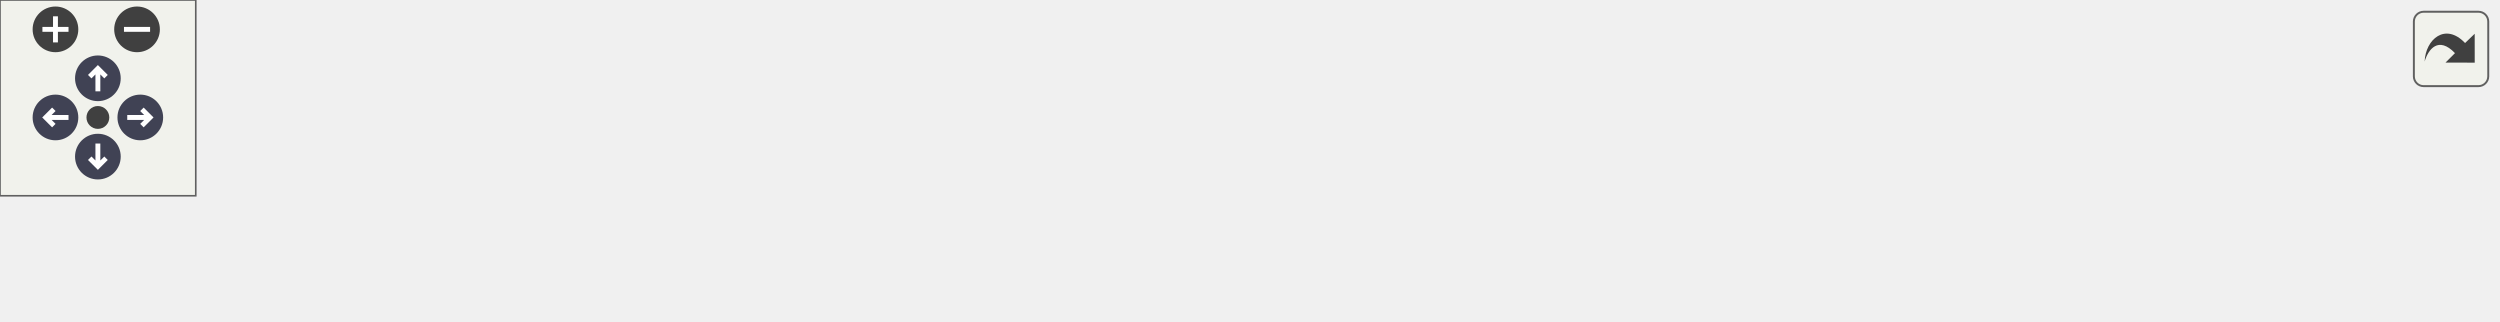
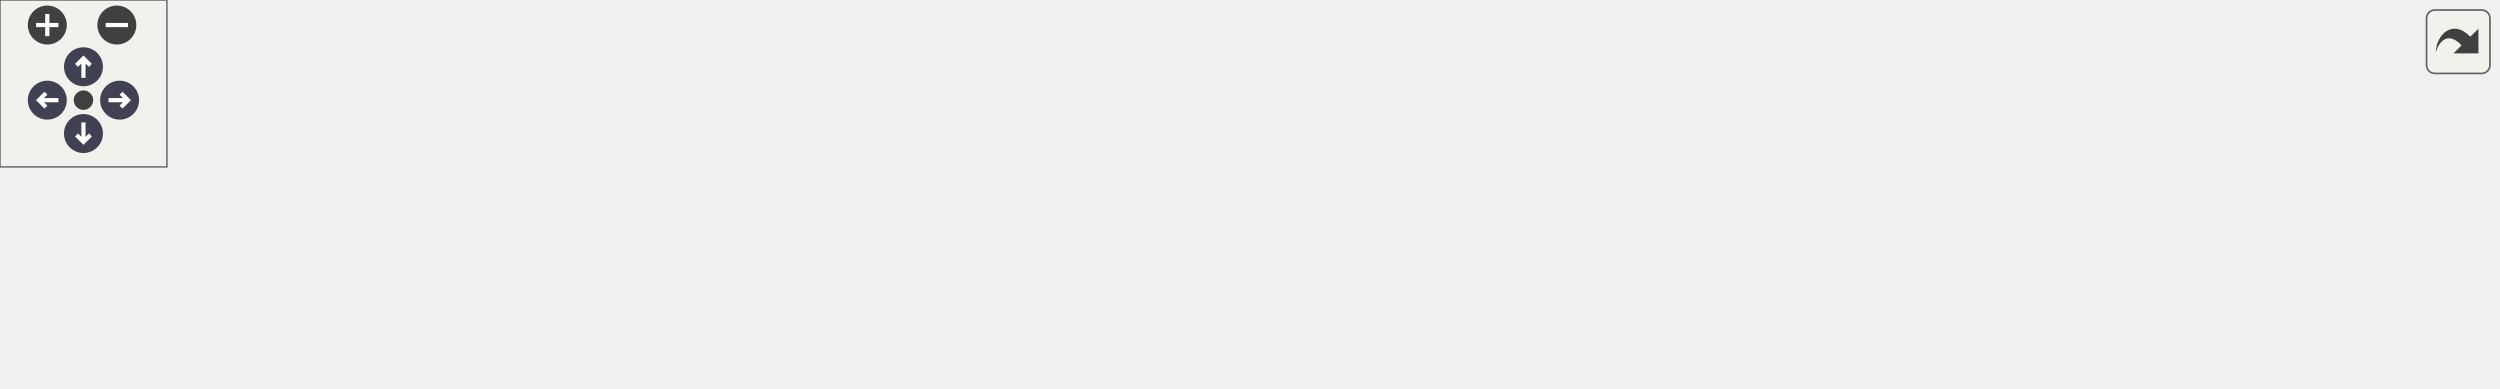
<svg xmlns="http://www.w3.org/2000/svg" xmlns:xlink="http://www.w3.org/1999/xlink" id="main" version="1.1" xml:space="preserve">
  <style type="text/css">
.node, .edge {opacity: 0.7;}
.node.selected, .edge.selected {opacity: 1;}
.edge:hover path { stroke: red; }
.edge:hover polygon { stroke: red; fill: red; }
</style>
  <defs>
    <circle id="rim" cx="0" cy="0" r="7" />
    <circle id="rim2" cx="0" cy="0" r="3.5" />
    <g id="zoomPlus">
      <use xlink:href="#rim" fill="#404040">
        <set attributeName="fill" to="#808080" begin="zoomplus.mouseover" end="zoomplus.mouseout" />
      </use>
      <path d="M-4,0h8M0,-4v8" fill="none" stroke="white" stroke-width="1.5" pointer-events="none" />
    </g>
    <g id="zoomMin">
      <use xlink:href="#rim" fill="#404040">
        <set attributeName="fill" to="#808080" begin="zoomminus.mouseover" end="zoomminus.mouseout" />
      </use>
      <path d="M-4,0h8" fill="none" stroke="white" stroke-width="1.5" pointer-events="none" />
    </g>
    <g id="arrowUp" transform="translate(30 24)">
      <use xlink:href="#rim" />
      <path pointer-events="none" fill="none" stroke="white" stroke-width="1.5" d="M0,-3.0v7 M-2.5,-0.5L0,-3.0L2.5,-0.5" />
    </g>
    <g id="arrowRight" transform="rotate(90) translate(36 -43)">
      <use xlink:href="#rim" />
      <path pointer-events="none" fill="none" stroke="white" stroke-width="1.5" d="M0,-3.0v7 M-2.5,-0.5L0,-3.0L2.5,-0.5" />
    </g>
    <g id="arrowDown" transform="rotate(180) translate(-30 -48)">
      <use xlink:href="#rim" />
      <path pointer-events="none" fill="none" stroke="white" stroke-width="1.5" d="M0,-3.0v7 M-2.5,-0.5L0,-3.0L2.5,-0.5" />
    </g>
    <g id="arrowLeft" transform="rotate(270) translate(-36 17)">
      <use xlink:href="#rim" />
      <path pointer-events="none" fill="none" stroke="white" stroke-width="1.5" d="M0,-3.0v7 M-2.5,-0.5L0,-3.0L2.5,-0.5" />
    </g>
    <g id="resetDef">
      <use xlink:href="#rim2" fill="#404040">
        <set attributeName="fill" to="#808080" begin="reset.mouseover" end="reset.mouseout" />
      </use>
    </g>
  </defs>
  <svg id="graph" class="graph">
    <g id="viewport">
      <g id="Node000001" class="node">
        <g id="a_Node000001">
          <a xlink:title="Absolute application-level Public/Documents path.">
-             <polygon fill="#999999" stroke="none" points="202,-38.25 0,-38.25 0,-19 202,-19 202,-38.25" />
-             <text xml:space="preserve" text-anchor="start" x="8" y="-24.8" font-family="Consolas" font-weight="bold" font-size="11.00">npi::app::appPublicDocumentsDir</text>
+             <polygon fill="#999999" stroke="none" points="202,-54.88 0,-54.88 0,-35.62 202,-35.62 202,-54.88" />
+             <text xml:space="preserve" text-anchor="start" x="8" y="-41.42" font-family="Consolas" font-weight="bold" font-size="11.00">npi::app::appPublicDocumentsDir</text>
          </a>
        </g>
      </g>
      <g id="Node000002" class="node">
        <g id="a_Node000002">
-           <a xlink:href="../../d8/d8e/namespacenpi_1_1win.html#a7eb3918ab23ee7b9bd2d01911ee9913f" target="_top" xlink:title="Show a fatal error box and terminate the process.">
-             <polygon fill="white" stroke="none" points="618,-38.25 476,-38.25 476,-19 618,-19 618,-38.25" />
-             <text xml:space="preserve" text-anchor="middle" x="547" y="-23.8" font-family="Consolas" font-size="11.00">npi::win::abortMsgBox</text>
+           <a xlink:href="../../df/d40/namespaceanonymous__namespace_02_meta_paths_8cpp_03.html#ad34f59342fdb3a04d27ff5ae0320ad25" target="_top" xlink:title="Create subdirectory under base path.">
+             <polygon fill="white" stroke="none" points="672,-79.5 476,-79.5 476,-49 672,-49 672,-79.5" />
+             <text xml:space="preserve" text-anchor="start" x="484" y="-65.05" font-family="Consolas" font-size="11.00">anonymous_namespace</text>
+             <text xml:space="preserve" text-anchor="middle" x="574" y="-53.8" font-family="Consolas" font-size="11.00">{MetaPaths::cpp}::createSubDir</text>
          </a>
        </g>
      </g>
      <g id="edge1_Node000001_Node000002" class="edge">
        <g id="a_edge1_Node000001_Node000002">
          <a xlink:title=" ">
-             <path fill="none" stroke="#63b8ff" d="M201.92,-28.62C283.13,-28.62 395.97,-28.62 469.96,-28.62" />
-             <polygon fill="#63b8ff" stroke="#63b8ff" points="474.89,-28.63 469.89,-30.88 473.61,-28.63 469.89,-28.63 469.89,-28.63 469.89,-28.63 473.61,-28.63 469.89,-26.38 474.89,-28.63" />
+             <path fill="none" stroke="#63b8ff" d="M201.89,-49.28C280.71,-52.46 390.28,-56.88 469.92,-60.09" />
+             <polygon fill="#63b8ff" stroke="#63b8ff" points="474.86,-60.29 469.77,-62.34 473.58,-60.24 469.86,-60.09 469.86,-60.09 469.86,-60.09 473.58,-60.24 469.95,-57.84 474.86,-60.29" />
          </a>
        </g>
      </g>
      <g id="Node000004" class="node">
        <g id="a_Node000004">
          <a xlink:href="../../dc/dba/namespacenpi_1_1app.html#ac0dca24602a75822c6f7fcf63f8781d9" target="_top" xlink:title="Absolute organization-level Public/Documents path.">
-             <polygon fill="white" stroke="none" points="440,-19.25 238,-19.25 238,0 440,0 440,-19.25" />
-             <text xml:space="preserve" text-anchor="middle" x="339" y="-4.8" font-family="Consolas" font-size="11.00">npi::app::orgPublicDocumentsDir</text>
+             <polygon fill="white" stroke="none" points="440,-35.88 238,-35.88 238,-16.62 440,-16.62 440,-35.88" />
+             <text xml:space="preserve" text-anchor="middle" x="339" y="-21.43" font-family="Consolas" font-size="11.00">npi::app::orgPublicDocumentsDir</text>
          </a>
        </g>
      </g>
      <g id="edge3_Node000001_Node000004" class="edge">
        <g id="a_edge3_Node000001_Node000004">
          <a xlink:title=" ">
-             <path fill="none" stroke="#63b8ff" d="M201.74,-20.59C211.84,-19.78 222.12,-18.95 232.27,-18.14" />
-             <polygon fill="#63b8ff" stroke="#63b8ff" points="237.02,-17.75 232.22,-20.4 235.74,-17.86 232.04,-18.16 232.04,-18.16 232.04,-18.16 235.74,-17.86 231.86,-15.91 237.02,-17.75" />
+             <path fill="none" stroke="#63b8ff" d="M201.74,-37.22C211.84,-36.41 222.12,-35.58 232.27,-34.76" />
+             <polygon fill="#63b8ff" stroke="#63b8ff" points="237.02,-34.38 232.22,-37.02 235.74,-34.48 232.04,-34.78 232.04,-34.78 232.04,-34.78 235.74,-34.48 231.86,-32.54 237.02,-34.38" />
          </a>
        </g>
      </g>
      <g id="Node000003" class="node">
        <g id="a_Node000003">
-           <a xlink:href="../../d8/d8e/namespacenpi_1_1win.html#aa203e14a9085aa2fa437ea050b780b15" target="_top" xlink:title="Show a Windows message box with custom flags.">
-             <polygon fill="white" stroke="none" points="766,-38.25 654,-38.25 654,-19 766,-19 766,-38.25" />
-             <text xml:space="preserve" text-anchor="middle" x="710" y="-23.8" font-family="Consolas" font-size="11.00">npi::win::msgBox</text>
+           <a xlink:href="../../dc/dba/namespacenpi_1_1app.html#a9f6fcbf29fc09e84fd4f574b3eae5fdf" target="_top" xlink:title="Emergency startup fatal error message box.">
+             <polygon fill="white" stroke="none" points="898,-48.88 708,-48.88 708,-29.62 898,-29.62 898,-48.88" />
+             <text xml:space="preserve" text-anchor="middle" x="803" y="-34.42" font-family="Consolas" font-size="11.00">npi::app::startupFatalMessage</text>
          </a>
        </g>
      </g>
      <g id="edge2_Node000002_Node000003" class="edge">
        <g id="a_edge2_Node000002_Node000003">
          <a xlink:title=" ">
-             <path fill="none" stroke="#63b8ff" d="M617.68,-28.62C627.81,-28.62 638.18,-28.62 648.12,-28.62" />
-             <polygon fill="#63b8ff" stroke="#63b8ff" points="653.04,-28.63 648.04,-30.88 651.75,-28.63 648.04,-28.63 648.04,-28.63 648.04,-28.63 651.75,-28.63 648.04,-26.38 653.04,-28.63" />
+             <path fill="none" stroke="#63b8ff" d="M671.93,-53.58C684.15,-52.23 696.63,-50.85 708.79,-49.52" />
+             <polygon fill="#63b8ff" stroke="#63b8ff" points="713.52,-48.99 708.8,-51.78 712.25,-49.13 708.55,-49.54 708.55,-49.54 708.55,-49.54 712.25,-49.13 708.3,-47.31 713.52,-48.99" />
          </a>
        </g>
      </g>
-       <g id="edge4_Node000004_Node000002" class="edge">
-         <g id="a_edge4_Node000004_Node000002">
+       <g id="edge6_Node000004_Node000002" class="edge">
+         <g id="a_edge6_Node000004_Node000002">
          <a xlink:title=" ">
-             <path fill="none" stroke="#63b8ff" d="M439.98,-18.85C450.08,-19.78 460.23,-20.71 470.02,-21.62" />
-             <polygon fill="#63b8ff" stroke="#63b8ff" points="474.85,-22.06 469.66,-23.84 473.57,-21.94 469.87,-21.6 469.87,-21.6 469.87,-21.6 473.57,-21.94 470.08,-19.36 474.85,-22.06" />
+             <path fill="none" stroke="#63b8ff" d="M398.8,-35.84C421.51,-39.54 448.14,-43.89 473.65,-48.05" />
+             <polygon fill="#63b8ff" stroke="#63b8ff" points="478.56,-48.85 473.26,-50.26 477.29,-48.64 473.62,-48.04 473.62,-48.04 473.62,-48.04 477.29,-48.64 473.99,-45.82 478.56,-48.85" />
+           </a>
+         </g>
+       </g>
+       <g id="Node000005" class="node">
+         <g id="a_Node000005">
+           <a xlink:href="../../df/d40/namespaceanonymous__namespace_02_meta_paths_8cpp_03.html#a6b23c92ed8a542082d8cddde4bd55b47" target="_top" xlink:title="Resolve base path using Known Folder ID or environment variable fallback.">
+             <polygon fill="white" stroke="none" points="660,-30.5 488,-30.5 488,0 660,0 660,-30.5" />
+             <text xml:space="preserve" text-anchor="start" x="496" y="-16.05" font-family="Consolas" font-size="11.00">anonymous_namespace</text>
+             <text xml:space="preserve" text-anchor="middle" x="574" y="-4.8" font-family="Consolas" font-size="11.00">{MetaPaths::cpp}::basePath</text>
+           </a>
+         </g>
+       </g>
+       <g id="edge4_Node000004_Node000005" class="edge">
+         <g id="a_edge4_Node000004_Node000005">
+           <a xlink:title=" ">
+             <path fill="none" stroke="#63b8ff" d="M439.83,-21.54C453.88,-20.87 468.26,-20.19 482.13,-19.54" />
+             <polygon fill="#63b8ff" stroke="#63b8ff" points="486.82,-19.32 481.93,-21.8 485.54,-19.38 481.83,-19.55 481.83,-19.55 481.83,-19.55 485.54,-19.38 481.72,-17.31 486.82,-19.32" />
+           </a>
+         </g>
+       </g>
+       <g id="edge5_Node000005_Node000003" class="edge">
+         <g id="a_edge5_Node000005_Node000003">
+           <a xlink:title=" ">
+             <path fill="none" stroke="#63b8ff" d="M659.85,-24.22C674.64,-25.78 690.12,-27.42 705.19,-29.01" />
+             <polygon fill="#63b8ff" stroke="#63b8ff" points="709.96,-29.52 704.75,-31.23 708.69,-29.38 704.99,-28.99 704.99,-28.99 704.99,-28.99 708.69,-29.38 705.23,-26.76 709.96,-29.52" />
          </a>
        </g>
      </g>
    </g>
  </svg>
  <g id="navigator" transform="translate(0 0)" fill="#404254">
    <rect fill="#f2f5e9" fill-opacity="0.5" stroke="#606060" stroke-width=".5" x="0" y="0" width="60" height="60" />
    <use id="zoomplus" xlink:href="#zoomPlus" x="17" y="9" />
    <use id="zoomminus" xlink:href="#zoomMin" x="42" y="9" />
    <use id="reset" xlink:href="#resetDef" x="30" y="36" />
    <use id="arrowup" xlink:href="#arrowUp" x="0" y="0" />
    <use id="arrowright" xlink:href="#arrowRight" x="0" y="0" />
    <use id="arrowdown" xlink:href="#arrowDown" x="0" y="0" />
    <use id="arrowleft" xlink:href="#arrowLeft" x="0" y="0" />
  </g>
  <svg viewBox="0 0 15 15" width="100%" height="30px" preserveAspectRatio="xMaxYMin meet">
    <g id="arrow_out" transform="scale(0.3 0.3)">
      <a xlink:href="namespacenpi_1_1app_aff4c7482e4417f59ede04e359548a542_cgraph_org.svg" target="_base">
        <rect id="button" ry="5" rx="5" y="6" x="6" height="38" width="38" fill="#f2f5e9" fill-opacity="0.5" stroke="#606060" stroke-width="1.0" />
        <path id="arrow" d="M 11.5,31.437 C 11.94,20.098 22.043,11.323 32.159,21.979 L 37.069,17.246 C 37.069,17.246 37.088,32 37.088,32 L 22.16,31.978 C 22.16,31.978 26.998,27.14 26.998,27.14 C 18.529,18.264 13.292,25.23 11.5,31.437 z" style="fill:#404040;" />
      </a>
    </g>
  </svg>
  <style type="text/css">

[data-mouse-over-selected='false'] { opacity: 0.7; }
[data-mouse-over-selected='true']  { opacity: 1.0; }

</style>
</svg>
